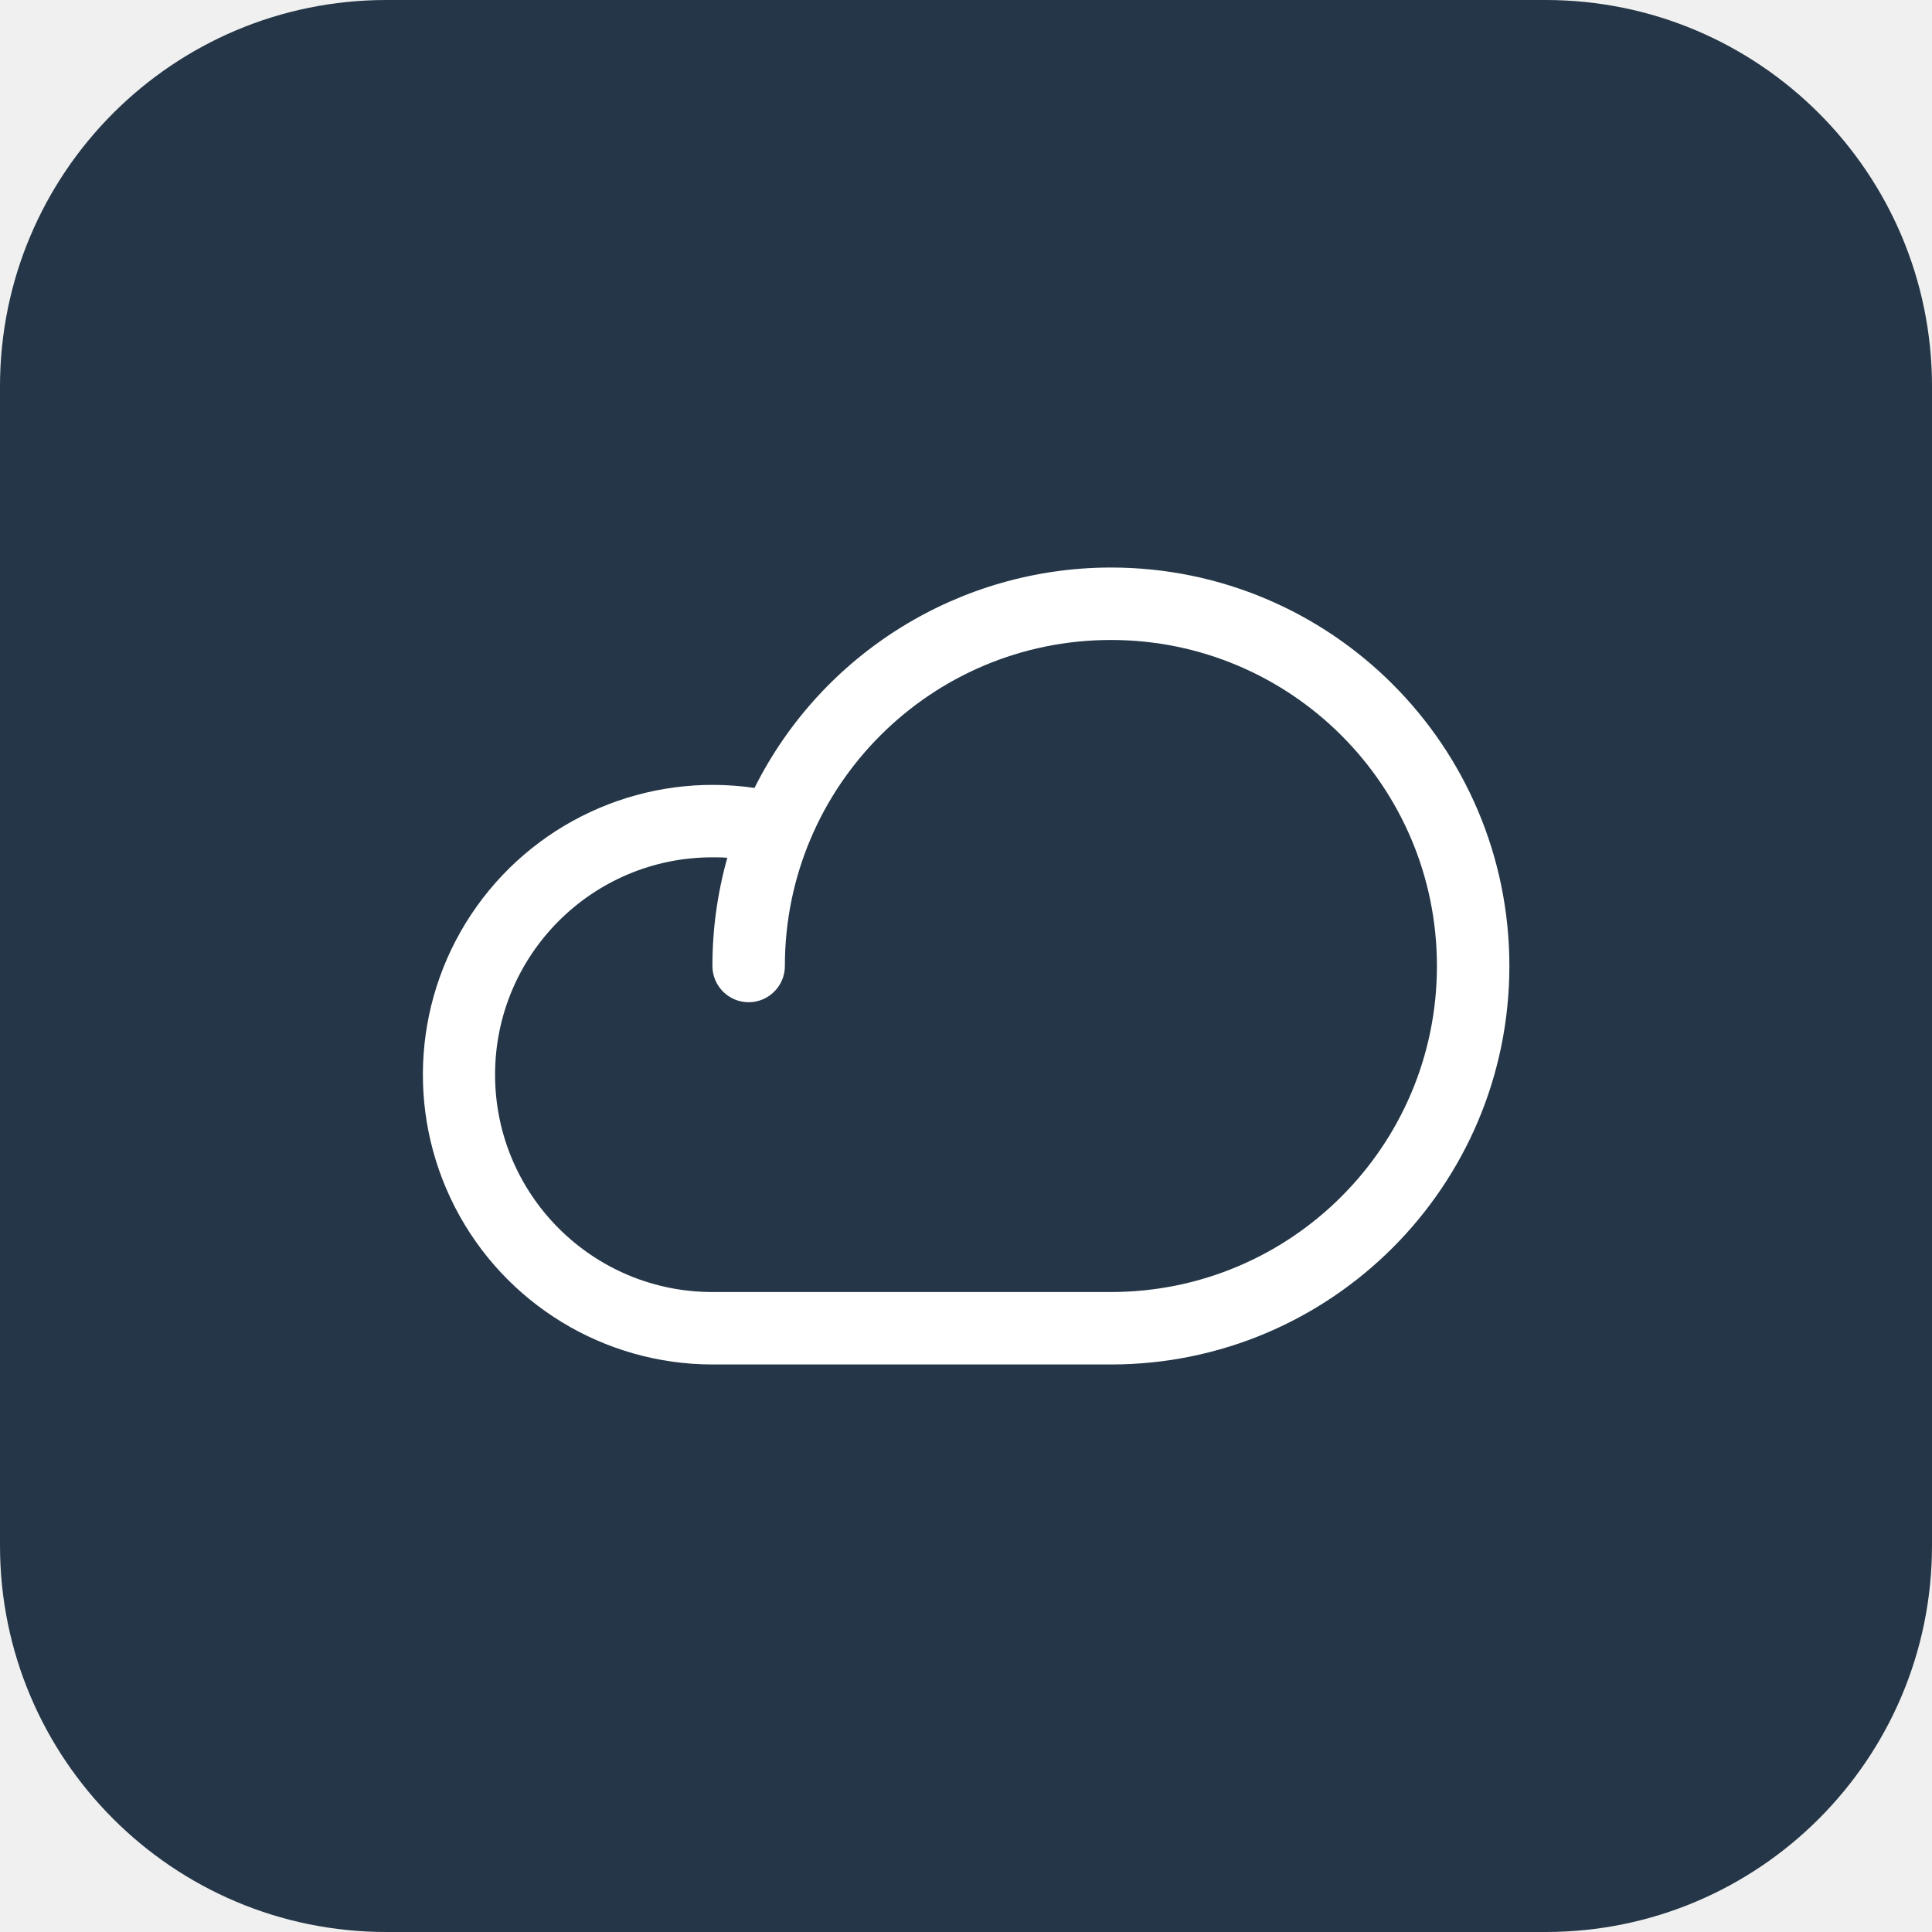
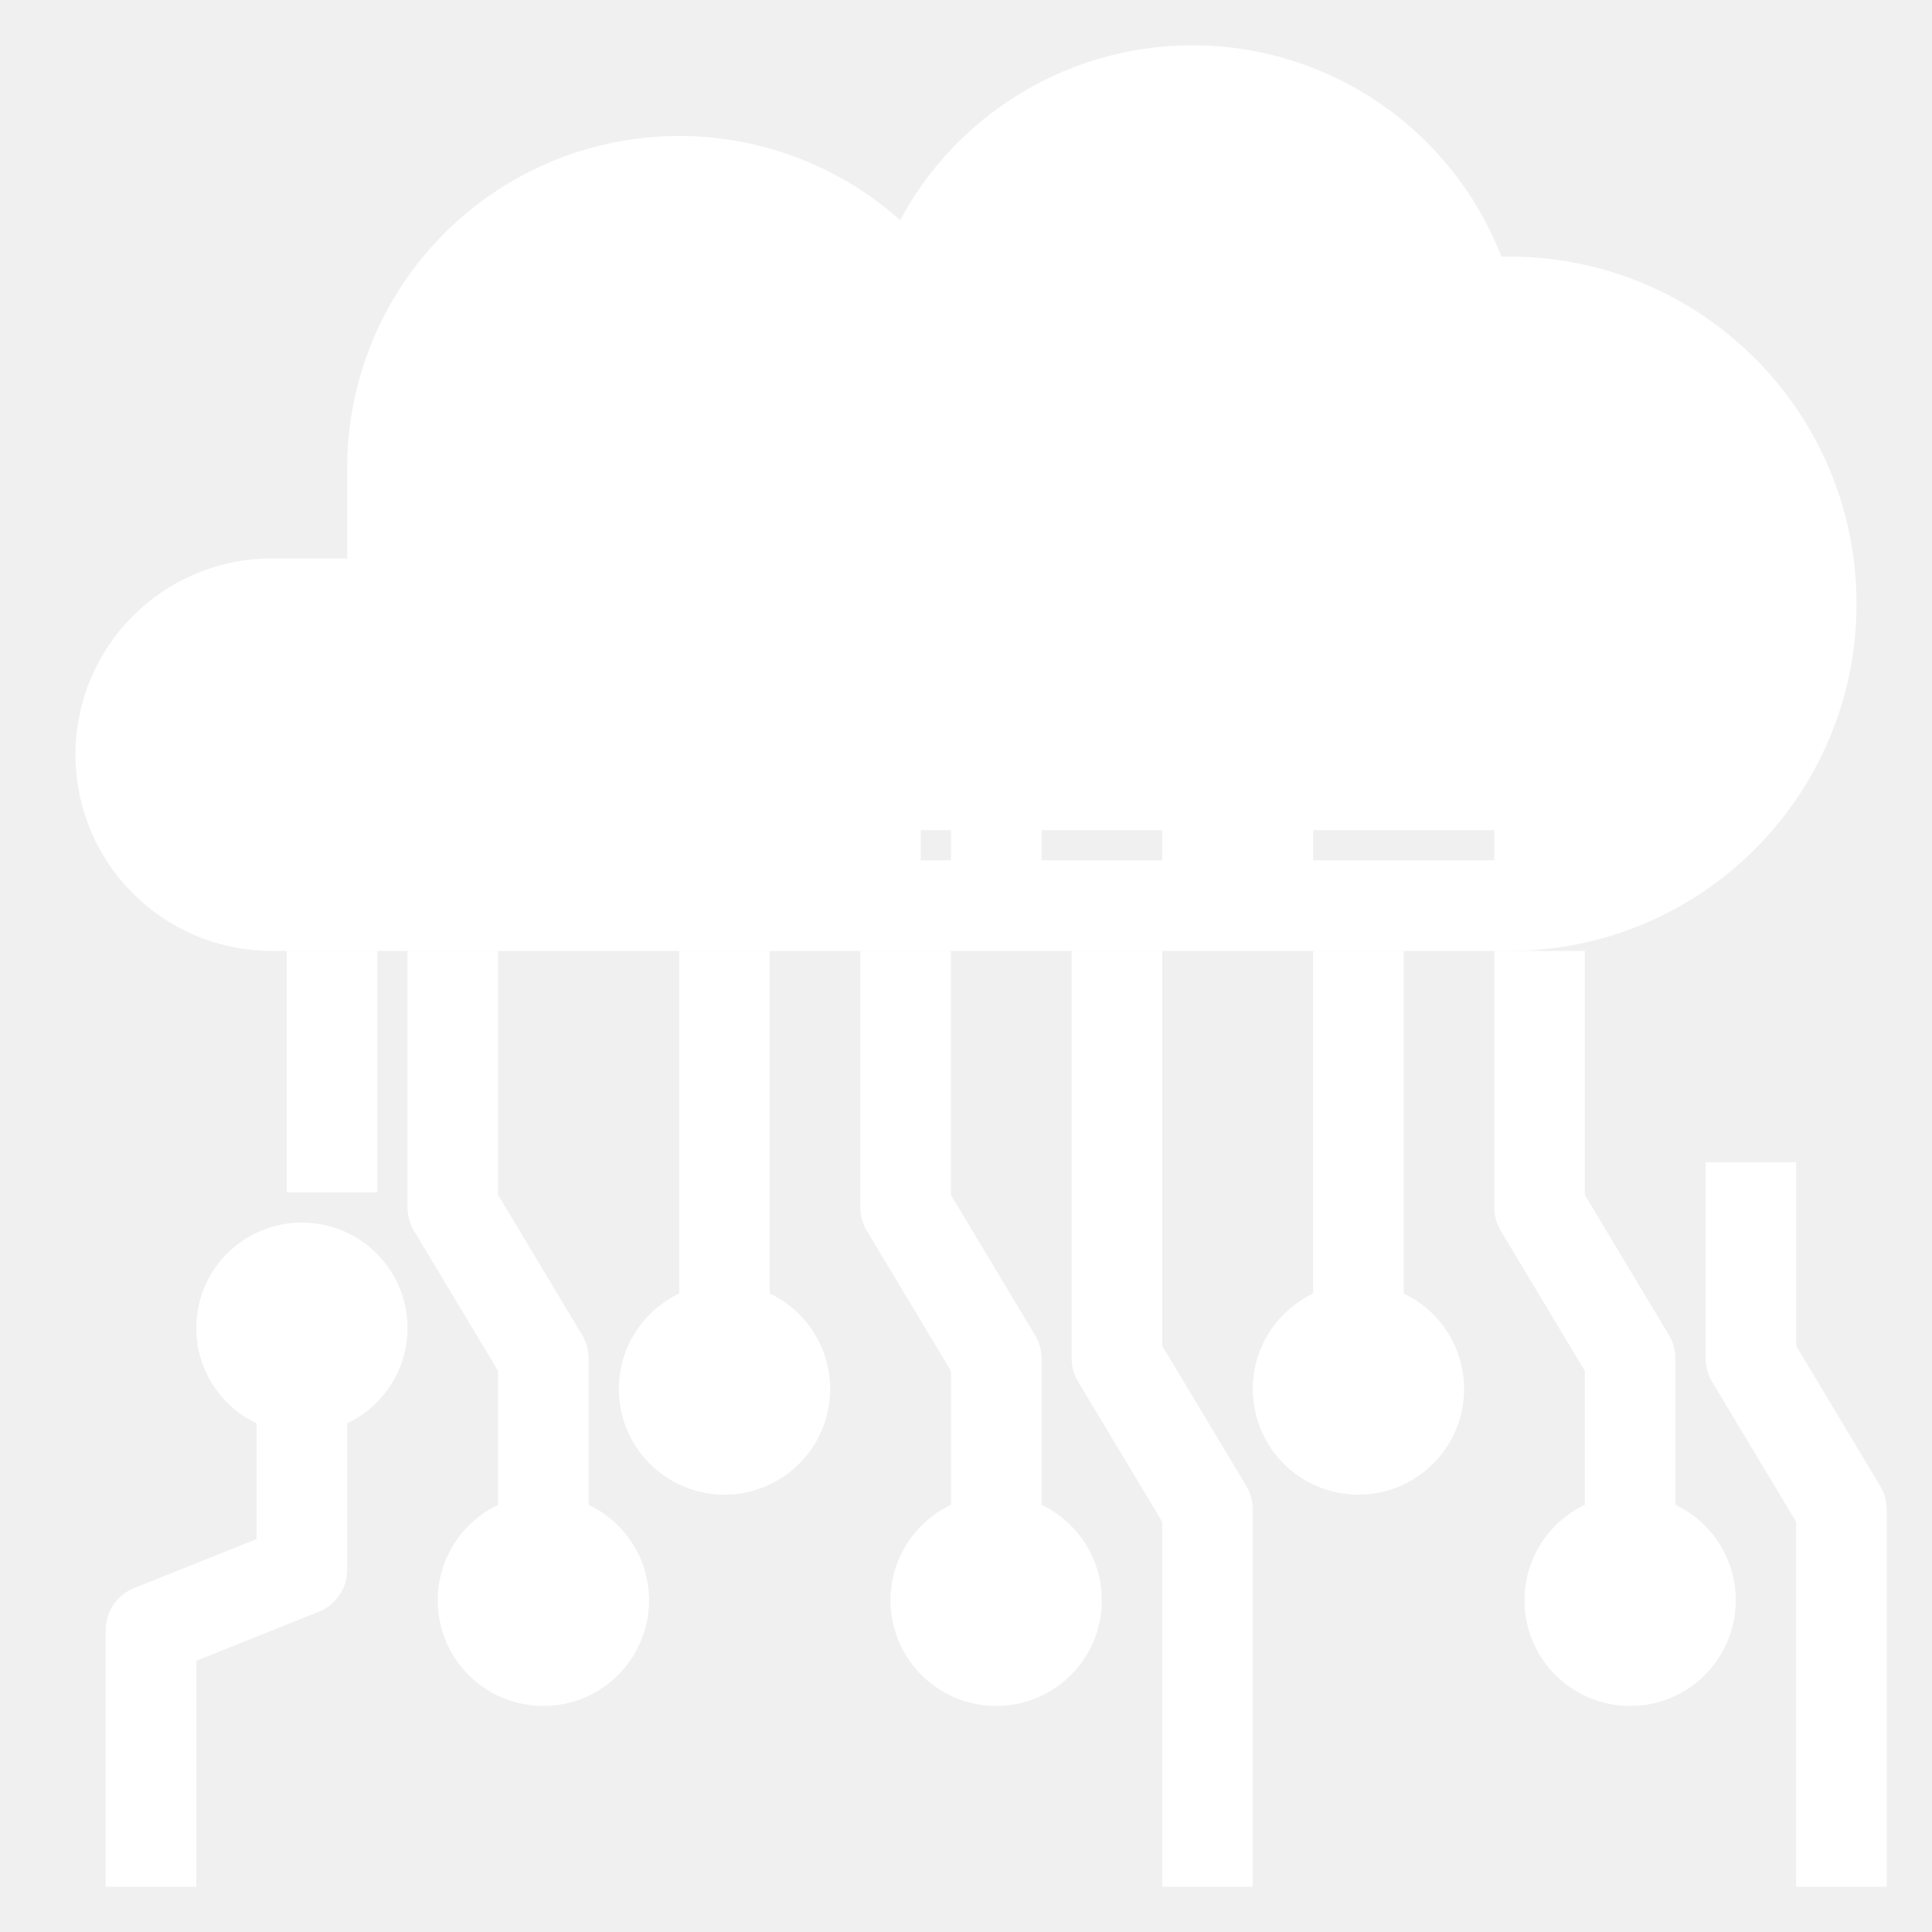
- <svg xmlns="http://www.w3.org/2000/svg" width="40" height="40" viewBox="0 0 40 40" fill="none">
-   <rect width="40" height="40" rx="8" fill="#243647" />
-   <g clip-path="url(#clip0_9_35)">
-     <path fill-rule="evenodd" clip-rule="evenodd" d="M23 11.75C19.875 11.752 17.019 13.518 15.621 16.313C13.398 15.989 11.18 16.934 9.873 18.762C8.567 20.59 8.392 22.994 9.419 24.993C10.446 26.991 12.503 28.248 14.75 28.25H23C27.556 28.25 31.25 24.556 31.25 20C31.25 15.444 27.556 11.75 23 11.75V11.75ZM23 26.75H14.75C12.265 26.75 10.25 24.735 10.25 22.25C10.25 19.765 12.265 17.75 14.75 17.75C14.853 17.75 14.956 17.75 15.058 17.76C14.853 18.489 14.749 19.243 14.75 20C14.75 20.414 15.086 20.75 15.5 20.75C15.914 20.75 16.25 20.414 16.25 20C16.25 16.272 19.272 13.25 23 13.25C26.728 13.25 29.75 16.272 29.75 20C29.75 23.728 26.728 26.75 23 26.75V26.75Z" fill="white" />
+ <svg xmlns="http://www.w3.org/2000/svg" fill="#ffffff" width="256px" height="256px" viewBox="0 0 64 64" data-name="Layer 1" id="Layer_1" stroke="#ffffff">
+   <g id="SVGRepo_bgCarrier" stroke-width="0" />
+   <g id="SVGRepo_tracerCarrier" stroke-linecap="round" stroke-linejoin="round" />
+   <g id="SVGRepo_iconCarrier">
+     <rect height="7" width="2" x="10" y="32" />
+     <path d="M19,50.184V45a1,1,0,0,0-.143-.515L16,39.723V32H14v8a1,1,0,0,0,.143.515L17,45.277v4.907a3,3,0,1,0,2,0Z" />
+     <path d="M55,50.184V45a1,1,0,0,0-.143-.515L52,39.723V32H50v8a1,1,0,0,0,.143.515L53,45.277v4.907a3,3,0,1,0,2,0Z" />
+     <path d="M61.857,49.485,59,44.723V39H57v6a1,1,0,0,0,.143.515L60,50.277V62h2V50A1,1,0,0,0,61.857,49.485Z" />
+     <path d="M46,43.184V32H44V43.184a3,3,0,1,0,2,0Z" />
+     <path d="M10,41a2.993,2.993,0,0,0-1,5.816v4.507L4.629,53.071A1,1,0,0,0,4,54v8H6V54.677l4.371-1.748A1,1,0,0,0,11,52V46.816A2.993,2.993,0,0,0,10,41Z" />
+     <path d="M34,50.184V45a1,1,0,0,0-.143-.515L31,39.723V32H29v8a1,1,0,0,0,.143.515L32,45.277v4.907a3,3,0,1,0,2,0Z" />
+     <path d="M38,44.723V32H36V45a1,1,0,0,0,.143.515L39,50.277V62h2V50a1,1,0,0,0-.143-.515Z" />
+     <path d="M25,43.184V32H23V43.184a3,3,0,1,0,2,0Z" />
+     <path d="M9,31H50A11,11,0,0,0,50,9h-.61a10.486,10.486,0,0,0-19.424-.879A10.5,10.5,0,0,0,12,15.5V19H9A6,6,0,0,0,9,31Zm34-4h7v2H43Zm-9,0h5v2H34Zm-4,0h2v2H30Z" />
  </g>
-   <defs>
-     <clipPath id="clip0_9_35">
-       <rect width="24" height="24" fill="white" transform="translate(8 8)" />
-     </clipPath>
-   </defs>
</svg>
